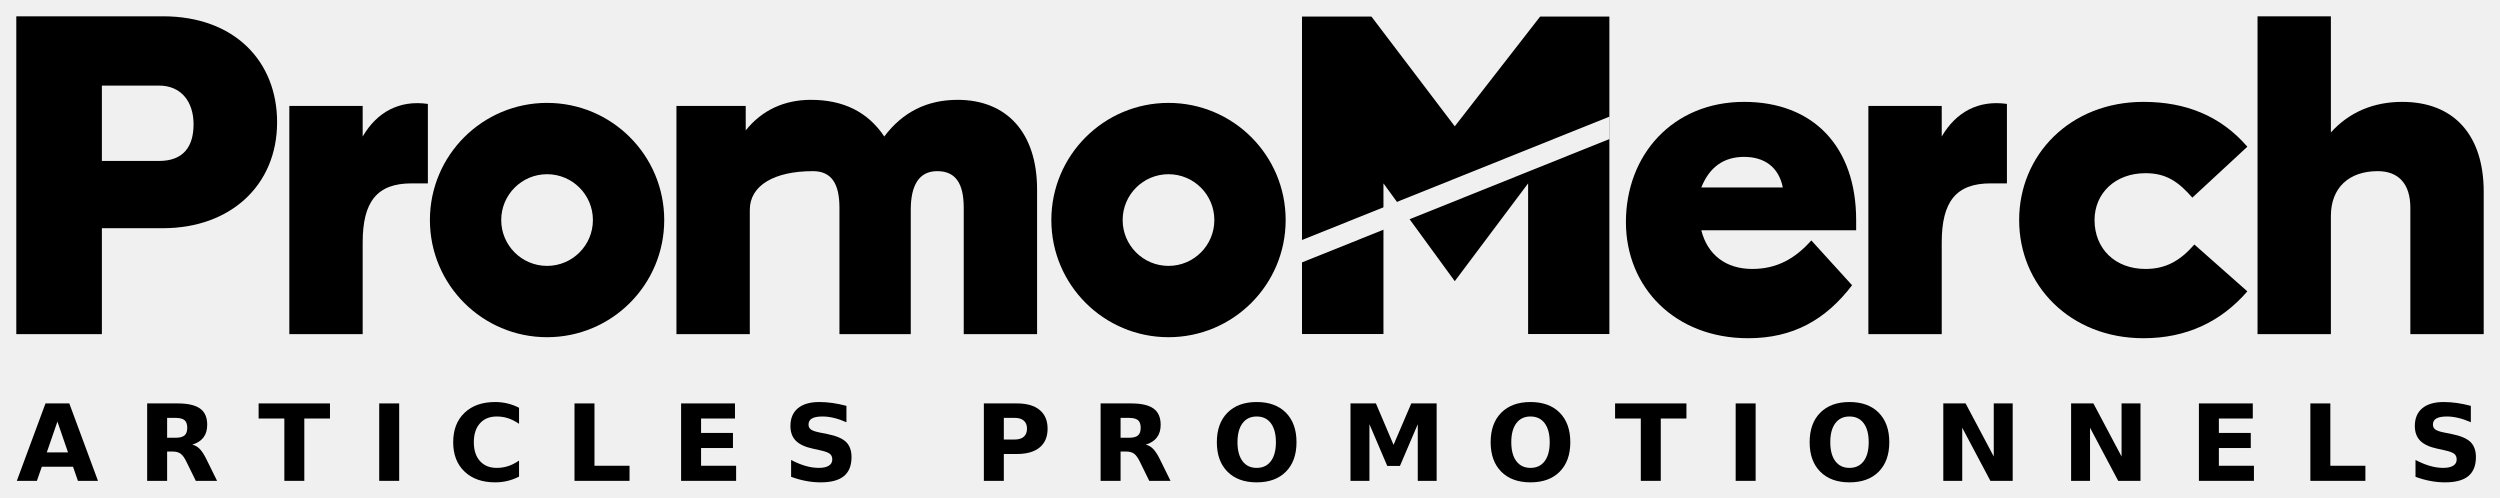
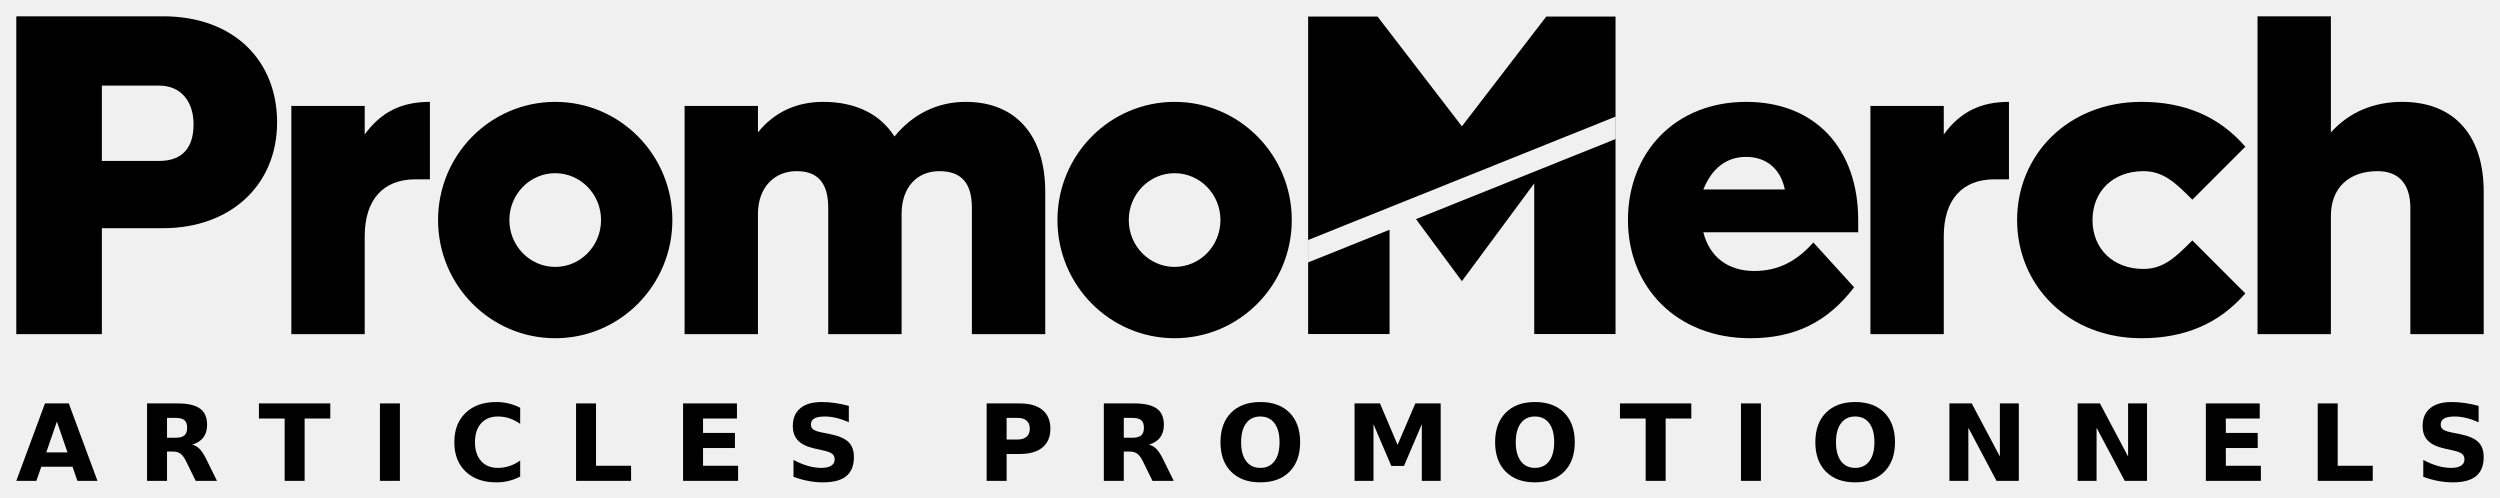
<svg xmlns="http://www.w3.org/2000/svg" viewBox="0 0 1227 244" role="img" aria-label="PromoMerch — ARTICLES PROMOTIONNELS">
  <defs>
    <mask id="slash" maskUnits="userSpaceOnUse" x="0" y="0" width="151" height="156">
      <rect width="151" height="156" fill="white" />
      <path d="M-3 111L154 48V59L-3 122Z" fill="black" />
    </mask>
  </defs>
  <g transform="translate(8 8)" fill-rule="evenodd">
-     <g transform="translate(0 0)">
+     <g data-letter="P" transform="translate(0 0)">
      <path fill="#000000" d="M0 0H72C107 0 128 22 128 52C128 83 105 104 72 104H42V156H0Z M42 34V71H70C82 71 87 64 87 53C87 42 81 34 70 34Z" />
    </g>
-     <g transform="translate(134 0)">
-       <path fill="#000000" d="M0 44H36V59C43 47 54 41 68 43V82H60C43 82 36 91 36 111V156H0Z" />
+     <g data-letter="r" transform="translate(135 0)">
+       <path fill="#000000" d="M0 44H36V58C44 47 54 42 68 42V80H61C45 80 36 90 36 108V156H0Z" />
    </g>
-     <g transform="translate(203 0)">
-       <path fill="#000000" d="M115 100A57.5 57.5 0 1 1 0 100A57.5 57.5 0 1 1 115 100Z M80 100A22.5 22.5 0 1 0 35 100A22.5 22.5 0 1 0 80 100Z" />
+     <g data-letter="o" transform="translate(207 0)">
+       <path fill="#000000" d="M115 100C115 132.033 89.256 158 57.5 158C25.744 158 0 132.033 0 100C0 67.967 25.744 42 57.5 42C89.256 42 115 67.967 115 100Z M80 100C80 87.297 69.926 77 57.5 77C45.074 77 35 87.297 35 100C35 112.703 45.074 123 57.5 123C69.926 123 80 112.703 80 100Z" />
    </g>
-     <g transform="translate(324 0)">
-       <path fill="#000000" d="M0 44H34V56C42 46 53 41 66 41C82 41 94 47 102 59C111 47 123 41 138 41C162 41 177 57 177 85V156H141V94C141 82 137 76 128 76C119 76 115 83 115 95V156H80V94C80 82 76 76 67 76C48 76 36 83 36 95V156H0Z" />
+     <g data-letter="m" transform="translate(328 0)">
+       <path fill="#000000" d="M0 44H36V57C44 47 55 42 68 42C84 42 96 48 103 59C112 48 124 42 138 42C163 42 177 59 177 86V156H141V94C141 82 136 76 125 76C114 76 106.5 84 106.5 97V156H70.5V94C70.5 82 65.5 76 55 76C44 76 36 84 36 97V156H0Z" />
    </g>
-     <g transform="translate(508 0)">
-       <path fill="#000000" d="M115 100A57.5 57.5 0 1 1 0 100A57.5 57.5 0 1 1 115 100Z M80 100A22.5 22.5 0 1 0 35 100A22.5 22.5 0 1 0 80 100Z" />
+     <g data-letter="o" transform="translate(511 0)">
+       <path fill="#000000" d="M115 100C115 132.033 89.256 158 57.5 158C25.744 158 0 132.033 0 100C0 67.967 25.744 42 57.5 42C89.256 42 115 67.967 115 100Z M80 100C80 87.297 69.926 77 57.5 77C45.074 77 35 87.297 35 100C35 112.703 45.074 123 57.5 123C69.926 123 80 112.703 80 100Z" />
    </g>
-     <g transform="translate(631 0)">
-       <path fill="#000000" d="M0 0H34L75 54L117 0H151V156H111V82L75 130L40 82V156H0Z" mask="url(#slash)" />
+     <g data-letter="M" transform="translate(634 0)">
+       <path fill="#000000" d="M0 0H34L75.5 54L117 0H151V156H111V82L75.5 130L40 82V156H0Z M40 82L51 96H40Z" fill-rule="nonzero" mask="url(#slash)" />
    </g>
-     <g transform="translate(790 0)">
-       <path fill="#000000" d="M113 105H37C40 117 49 124 62 124C74 124 83 119 91 110L111 132C98 149 82 158 60 158C24 158 0 133 0 101C0 68 23 42 58 42C92 42 113 64 113 100Z M37 84H77C75 74 68 69 58 69C48 69 41 74 37 84Z" />
+     <g data-letter="e" transform="translate(791 0)">
+       <path fill="#000000" d="M113 106H37C40 118 49 125 62 125C74 125 83 120 91 111L111 133C98 150 82 158 60 158C24 158 0 133 0 100C0 67 23 42 58 42C92 42 113 65 113 100Z M37 85H77C75 75 68 69 58 69C48 69 41 75 37 85Z" />
    </g>
-     <g transform="translate(909 0)">
-       <path fill="#000000" d="M0 44H36V59C43 47 54 41 68 43V82H60C43 82 36 91 36 111V156H0Z" />
+     <g data-letter="r" transform="translate(910 0)">
+       <path fill="#000000" d="M0 44H36V58C44 47 54 42 68 42V80H61C45 80 36 90 36 108V156H0Z" />
    </g>
-     <g transform="translate(983 0)">
-       <path fill="#000000" d="M112 64L85 89C78 81 72 77 62 77C47 77 37 87 37 100C37 114 47 124 62 124C72 124 79 120 86 112L112 135C99 150 82 158 61 158C25 158 0 132 0 100C0 68 25 42 61 42C82 42 99 49 112 64Z" />
+     <g data-letter="c" transform="translate(982 0)">
+       <path fill="#000000" d="M112 64L86 90C78 82 72 76 62 76C47 76 37 86 37 100C37 114 47 124 62 124C72 124 78 118 86 110L112 136C99 151 82 158 61 158C25 158 0 132 0 100C0 68 25 42 61 42C82 42 99 49 112 64Z" />
    </g>
-     <g transform="translate(1100 0)">
+     <g data-letter="h" transform="translate(1100 0)">
      <path fill="#000000" d="M0 0H36V57C45 47 57 42 71 42C97 42 111 59 111 86V156H75V94C75 82 69 76 59 76C45 76 36 84 36 98V156H0Z" />
    </g>
-     <g fill="#000000">
-       <path d="M1094 272H492L397 0H10L563 1493H1022L1575 0H1188ZM588 549H997L793 1143Z" transform="translate(0 228) scale(0.02545211 -0.02545211)" />
-       <path d="M735 831Q856 831 908.5 876.0Q961 921 961 1024Q961 1126 908.5 1170.0Q856 1214 735 1214H573V831ZM573 565V0H188V1493H776Q1071 1493 1208.5 1394.0Q1346 1295 1346 1081Q1346 933 1274.5 838.0Q1203 743 1059 698Q1138 680 1200.5 616.5Q1263 553 1327 424L1536 0H1126L944 371Q889 483 832.5 524.0Q776 565 682 565Z" transform="translate(59.441 228) scale(0.02545211 -0.02545211)" />
-       <path d="M10 1493H1386V1202H891V0H506V1202H10Z" transform="translate(118.6785 228) scale(0.02545211 -0.02545211)" />
-       <path d="M188 1493H573V0H188Z" transform="translate(173.3345 228) scale(0.02545211 -0.02545211)" />
-       <path d="M1372 82Q1266 27 1151.0 -1.0Q1036 -29 911 -29Q538 -29 320.0 179.5Q102 388 102 745Q102 1103 320.0 1311.5Q538 1520 911 1520Q1036 1520 1151.0 1492.0Q1266 1464 1372 1409V1100Q1265 1173 1161.0 1207.0Q1057 1241 942 1241Q736 1241 618.0 1109.0Q500 977 500 745Q500 514 618.0 382.0Q736 250 942 250Q1057 250 1161.0 284.0Q1265 318 1372 391Z" transform="translate(211.8285 228) scale(0.02545211 -0.02545211)" />
-       <path d="M188 1493H573V291H1249V0H188Z" transform="translate(269.1824 228) scale(0.02545211 -0.02545211)" />
-       <path d="M188 1493H1227V1202H573V924H1188V633H573V291H1249V0H188Z" transform="translate(321.4969 228) scale(0.02545211 -0.02545211)" />
-       <path d="M1227 1446V1130Q1104 1185 987.0 1213.0Q870 1241 766 1241Q628 1241 562.0 1203.0Q496 1165 496 1085Q496 1025 540.5 991.5Q585 958 702 934L866 901Q1115 851 1220.0 749.0Q1325 647 1325 459Q1325 212 1178.5 91.5Q1032 -29 731 -29Q589 -29 446.0 -2.0Q303 25 160 78V403Q303 327 436.5 288.5Q570 250 694 250Q820 250 887.0 292.0Q954 334 954 412Q954 482 908.5 520.0Q863 558 727 588L578 621Q354 669 250.5 774.0Q147 879 147 1057Q147 1280 291.0 1400.0Q435 1520 705 1520Q828 1520 958.0 1501.5Q1088 1483 1227 1446Z" transform="translate(376.2038 228) scale(0.02545211 -0.02545211)" />
-       <path d="M188 1493H827Q1112 1493 1264.5 1366.5Q1417 1240 1417 1006Q1417 771 1264.5 644.5Q1112 518 827 518H573V0H188ZM573 1214V797H786Q898 797 959.0 851.5Q1020 906 1020 1006Q1020 1106 959.0 1160.0Q898 1214 786 1214Z" transform="translate(470.092 228) scale(0.02545211 -0.02545211)" />
-       <path d="M735 831Q856 831 908.5 876.0Q961 921 961 1024Q961 1126 908.5 1170.0Q856 1214 735 1214H573V831ZM573 565V0H188V1493H776Q1071 1493 1208.5 1394.0Q1346 1295 1346 1081Q1346 933 1274.5 838.0Q1203 743 1059 698Q1138 680 1200.5 616.5Q1263 553 1327 424L1536 0H1126L944 371Q889 483 832.5 524.0Q776 565 682 565Z" transform="translate(527.395 228) scale(0.02545211 -0.02545211)" />
-       <path d="M870 1241Q694 1241 597.0 1111.0Q500 981 500 745Q500 510 597.0 380.0Q694 250 870 250Q1047 250 1144.0 380.0Q1241 510 1241 745Q1241 981 1144.0 1111.0Q1047 1241 870 1241ZM870 1520Q1230 1520 1434.0 1314.0Q1638 1108 1638 745Q1638 383 1434.0 177.0Q1230 -29 870 -29Q511 -29 306.5 177.0Q102 383 102 745Q102 1108 306.5 1314.0Q511 1520 870 1520Z" transform="translate(586.6324 228) scale(0.02545211 -0.02545211)" />
-       <path d="M188 1493H678L1018 694L1360 1493H1849V0H1485V1092L1141 287H897L553 1092V0H188Z" transform="translate(650.044 228) scale(0.02545211 -0.02545211)" />
-       <path d="M870 1241Q694 1241 597.0 1111.0Q500 981 500 745Q500 510 597.0 380.0Q694 250 870 250Q1047 250 1144.0 380.0Q1241 510 1241 745Q1241 981 1144.0 1111.0Q1047 1241 870 1241ZM870 1520Q1230 1520 1434.0 1314.0Q1638 1108 1638 745Q1638 383 1434.0 177.0Q1230 -29 870 -29Q511 -29 306.5 177.0Q102 383 102 745Q102 1108 306.5 1314.0Q511 1520 870 1520Z" transform="translate(721.0149 228) scale(0.02545211 -0.02545211)" />
-       <path d="M10 1493H1386V1202H891V0H506V1202H10Z" transform="translate(784.4264 228) scale(0.02545211 -0.02545211)" />
-       <path d="M188 1493H573V0H188Z" transform="translate(839.0825 228) scale(0.02545211 -0.02545211)" />
-       <path d="M870 1241Q694 1241 597.0 1111.0Q500 981 500 745Q500 510 597.0 380.0Q694 250 870 250Q1047 250 1144.0 380.0Q1241 510 1241 745Q1241 981 1144.0 1111.0Q1047 1241 870 1241ZM870 1520Q1230 1520 1434.0 1314.0Q1638 1108 1638 745Q1638 383 1434.0 177.0Q1230 -29 870 -29Q511 -29 306.5 177.0Q102 383 102 745Q102 1108 306.5 1314.0Q511 1520 870 1520Z" transform="translate(877.5764 228) scale(0.02545211 -0.02545211)" />
-       <path d="M188 1493H618L1161 469V1493H1526V0H1096L553 1024V0H188Z" transform="translate(940.988 228) scale(0.02545211 -0.02545211)" />
-       <path d="M188 1493H618L1161 469V1493H1526V0H1096L553 1024V0H188Z" transform="translate(1003.712 228) scale(0.02545211 -0.02545211)" />
-       <path d="M188 1493H1227V1202H573V924H1188V633H573V291H1249V0H188Z" transform="translate(1066.437 228) scale(0.02545211 -0.02545211)" />
-       <path d="M188 1493H573V291H1249V0H188Z" transform="translate(1121.144 228) scale(0.02545211 -0.02545211)" />
-       <path d="M1227 1446V1130Q1104 1185 987.0 1213.0Q870 1241 766 1241Q628 1241 562.0 1203.0Q496 1165 496 1085Q496 1025 540.5 991.5Q585 958 702 934L866 901Q1115 851 1220.0 749.0Q1325 647 1325 459Q1325 212 1178.5 91.5Q1032 -29 731 -29Q589 -29 446.0 -2.0Q303 25 160 78V403Q303 327 436.5 288.5Q570 250 694 250Q820 250 887.0 292.0Q954 334 954 412Q954 482 908.5 520.0Q863 558 727 588L578 621Q354 669 250.5 774.0Q147 879 147 1057Q147 1280 291.0 1400.0Q435 1520 705 1520Q828 1520 958.0 1501.5Q1088 1483 1227 1446Z" transform="translate(1173.458 228) scale(0.02545211 -0.02545211)" />
+     <g data-descriptor="fr" fill="#000000">
+       <path d="M1094 272H492L397 0H10L563 1493H1022L1575 0H1188ZM588 549H997L793 1143Z" transform="translate(-0.254521 228) scale(0.02545211 -0.02545211)" />
+       <path d="M735 831Q856 831 908.5 876.0Q961 921 961 1024Q961 1126 908.5 1170.0Q856 1214 735 1214H573V831ZM573 565V0H188V1493H776Q1071 1493 1208.5 1394.0Q1346 1295 1346 1081Q1346 933 1274.5 838.0Q1203 743 1059 698Q1138 680 1200.5 616.5Q1263 553 1327 424L1536 0H1126L944 371Q889 483 832.5 524.0Q776 565 682 565Z" transform="translate(59.3901 228) scale(0.02545211 -0.02545211)" />
+       <path d="M10 1493H1386V1202H891V0H506V1202H10Z" transform="translate(118.8312 228) scale(0.02545211 -0.02545211)" />
+       <path d="M188 1493H573V0H188Z" transform="translate(173.6908 228) scale(0.02545211 -0.02545211)" />
+       <path d="M1372 82Q1266 27 1151.0 -1.0Q1036 -29 911 -29Q538 -29 320.0 179.5Q102 388 102 745Q102 1103 320.0 1311.5Q538 1520 911 1520Q1036 1520 1151.0 1492.0Q1266 1464 1372 1409V1100Q1265 1173 1161.0 1207.0Q1057 1241 942 1241Q736 1241 618.0 1109.0Q500 977 500 745Q500 514 618.0 382.0Q736 250 942 250Q1057 250 1161.0 284.0Q1265 318 1372 391Z" transform="translate(212.3884 228) scale(0.02545211 -0.02545211)" />
+       <path d="M188 1493H573V291H1249V0H188Z" transform="translate(269.946 228) scale(0.02545211 -0.02545211)" />
+       <path d="M188 1493H1227V1202H573V924H1188V633H573V291H1249V0H188Z" transform="translate(322.4641 228) scale(0.02545211 -0.02545211)" />
+       <path d="M1227 1446V1130Q1104 1185 987.0 1213.0Q870 1241 766 1241Q628 1241 562.0 1203.0Q496 1165 496 1085Q496 1025 540.5 991.5Q585 958 702 934L866 901Q1115 851 1220.0 749.0Q1325 647 1325 459Q1325 212 1178.5 91.5Q1032 -29 731 -29Q589 -29 446.0 -2.0Q303 25 160 78V403Q303 327 436.5 288.5Q570 250 694 250Q820 250 887.0 292.0Q954 334 954 412Q954 482 908.5 520.0Q863 558 727 588L578 621Q354 669 250.5 774.0Q147 879 147 1057Q147 1280 291.0 1400.0Q435 1520 705 1520Q828 1520 958.0 1501.5Q1088 1483 1227 1446Z" transform="translate(377.3746 228) scale(0.02545211 -0.02545211)" />
+       <path d="M188 1493H827Q1112 1493 1264.5 1366.5Q1417 1240 1417 1006Q1417 771 1264.5 644.5Q1112 518 827 518H573V0H188ZM573 1214V797H786Q898 797 959.0 851.5Q1020 906 1020 1006Q1020 1106 959.0 1160.0Q898 1214 786 1214Z" transform="translate(471.4664 228) scale(0.02545211 -0.02545211)" />
+       <path d="M735 831Q856 831 908.5 876.0Q961 921 961 1024Q961 1126 908.5 1170.0Q856 1214 735 1214H573V831ZM573 565V0H188V1493H776Q1071 1493 1208.5 1394.0Q1346 1295 1346 1081Q1346 933 1274.5 838.0Q1203 743 1059 698Q1138 680 1200.5 616.5Q1263 553 1327 424L1536 0H1126L944 371Q889 483 832.5 524.0Q776 565 682 565Z" transform="translate(528.973 228) scale(0.02545211 -0.02545211)" />
+       <path d="M870 1241Q694 1241 597.0 1111.0Q500 981 500 745Q500 510 597.0 380.0Q694 250 870 250Q1047 250 1144.0 380.0Q1241 510 1241 745Q1241 981 1144.0 1111.0Q1047 1241 870 1241ZM870 1520Q1230 1520 1434.0 1314.0Q1638 1108 1638 745Q1638 383 1434.0 177.0Q1230 -29 870 -29Q511 -29 306.5 177.0Q102 383 102 745Q102 1108 306.5 1314.0Q511 1520 870 1520Z" transform="translate(588.414 228) scale(0.02545211 -0.02545211)" />
+       <path d="M188 1493H678L1018 694L1360 1493H1849V0H1485V1092L1141 287H897L553 1092V0H188Z" transform="translate(652.0293 228) scale(0.02545211 -0.02545211)" />
+       <path d="M870 1241Q694 1241 597.0 1111.0Q500 981 500 745Q500 510 597.0 380.0Q694 250 870 250Q1047 250 1144.0 380.0Q1241 510 1241 745Q1241 981 1144.0 1111.0Q1047 1241 870 1241ZM870 1520Q1230 1520 1434.0 1314.0Q1638 1108 1638 745Q1638 383 1434.0 177.0Q1230 -29 870 -29Q511 -29 306.5 177.0Q102 383 102 745Q102 1108 306.5 1314.0Q511 1520 870 1520Z" transform="translate(723.2038 228) scale(0.02545211 -0.02545211)" />
+       <path d="M10 1493H1386V1202H891V0H506V1202H10Z" transform="translate(786.8189 228) scale(0.02545211 -0.02545211)" />
+       <path d="M188 1493H573V0H188Z" transform="translate(841.6786 228) scale(0.02545211 -0.02545211)" />
+       <path d="M870 1241Q694 1241 597.0 1111.0Q500 981 500 745Q500 510 597.0 380.0Q694 250 870 250Q1047 250 1144.0 380.0Q1241 510 1241 745Q1241 981 1144.0 1111.0Q1047 1241 870 1241ZM870 1520Q1230 1520 1434.0 1314.0Q1638 1108 1638 745Q1638 383 1434.0 177.0Q1230 -29 870 -29Q511 -29 306.5 177.0Q102 383 102 745Q102 1108 306.5 1314.0Q511 1520 870 1520Z" transform="translate(880.3761 228) scale(0.02545211 -0.02545211)" />
+       <path d="M188 1493H618L1161 469V1493H1526V0H1096L553 1024V0H188Z" transform="translate(943.9914 228) scale(0.02545211 -0.02545211)" />
+       <path d="M188 1493H618L1161 469V1493H1526V0H1096L553 1024V0H188Z" transform="translate(1006.919 228) scale(0.02545211 -0.02545211)" />
+       <path d="M188 1493H1227V1202H573V924H1188V633H573V291H1249V0H188Z" transform="translate(1069.847 228) scale(0.02545211 -0.02545211)" />
+       <path d="M188 1493H573V291H1249V0H188Z" transform="translate(1124.758 228) scale(0.02545211 -0.02545211)" />
+       <path d="M1227 1446V1130Q1104 1185 987.0 1213.0Q870 1241 766 1241Q628 1241 562.0 1203.0Q496 1165 496 1085Q496 1025 540.5 991.5Q585 958 702 934L866 901Q1115 851 1220.0 749.0Q1325 647 1325 459Q1325 212 1178.5 91.5Q1032 -29 731 -29Q589 -29 446.0 -2.0Q303 25 160 78V403Q303 327 436.5 288.5Q570 250 694 250Q820 250 887.0 292.0Q954 334 954 412Q954 482 908.5 520.0Q863 558 727 588L578 621Q354 669 250.5 774.0Q147 879 147 1057Q147 1280 291.0 1400.0Q435 1520 705 1520Q828 1520 958.0 1501.5Q1088 1483 1227 1446Z" transform="translate(1177.276 228) scale(0.02545211 -0.02545211)" />
    </g>
  </g>
</svg>
